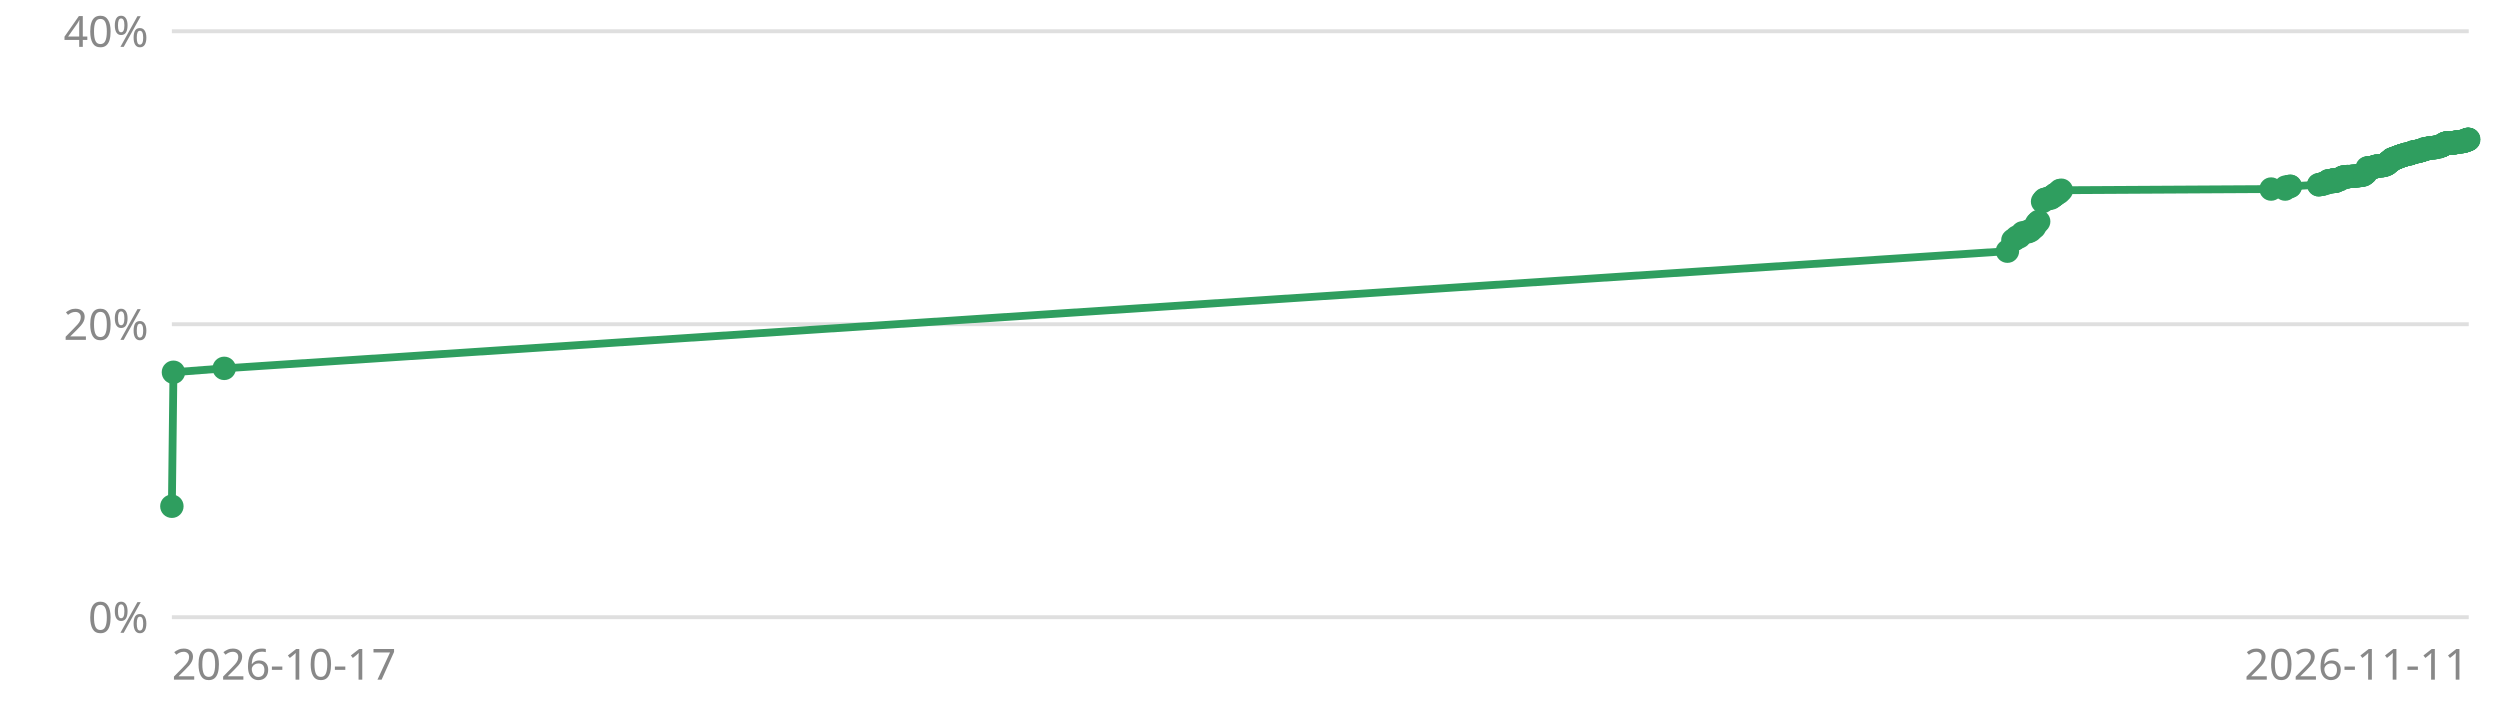
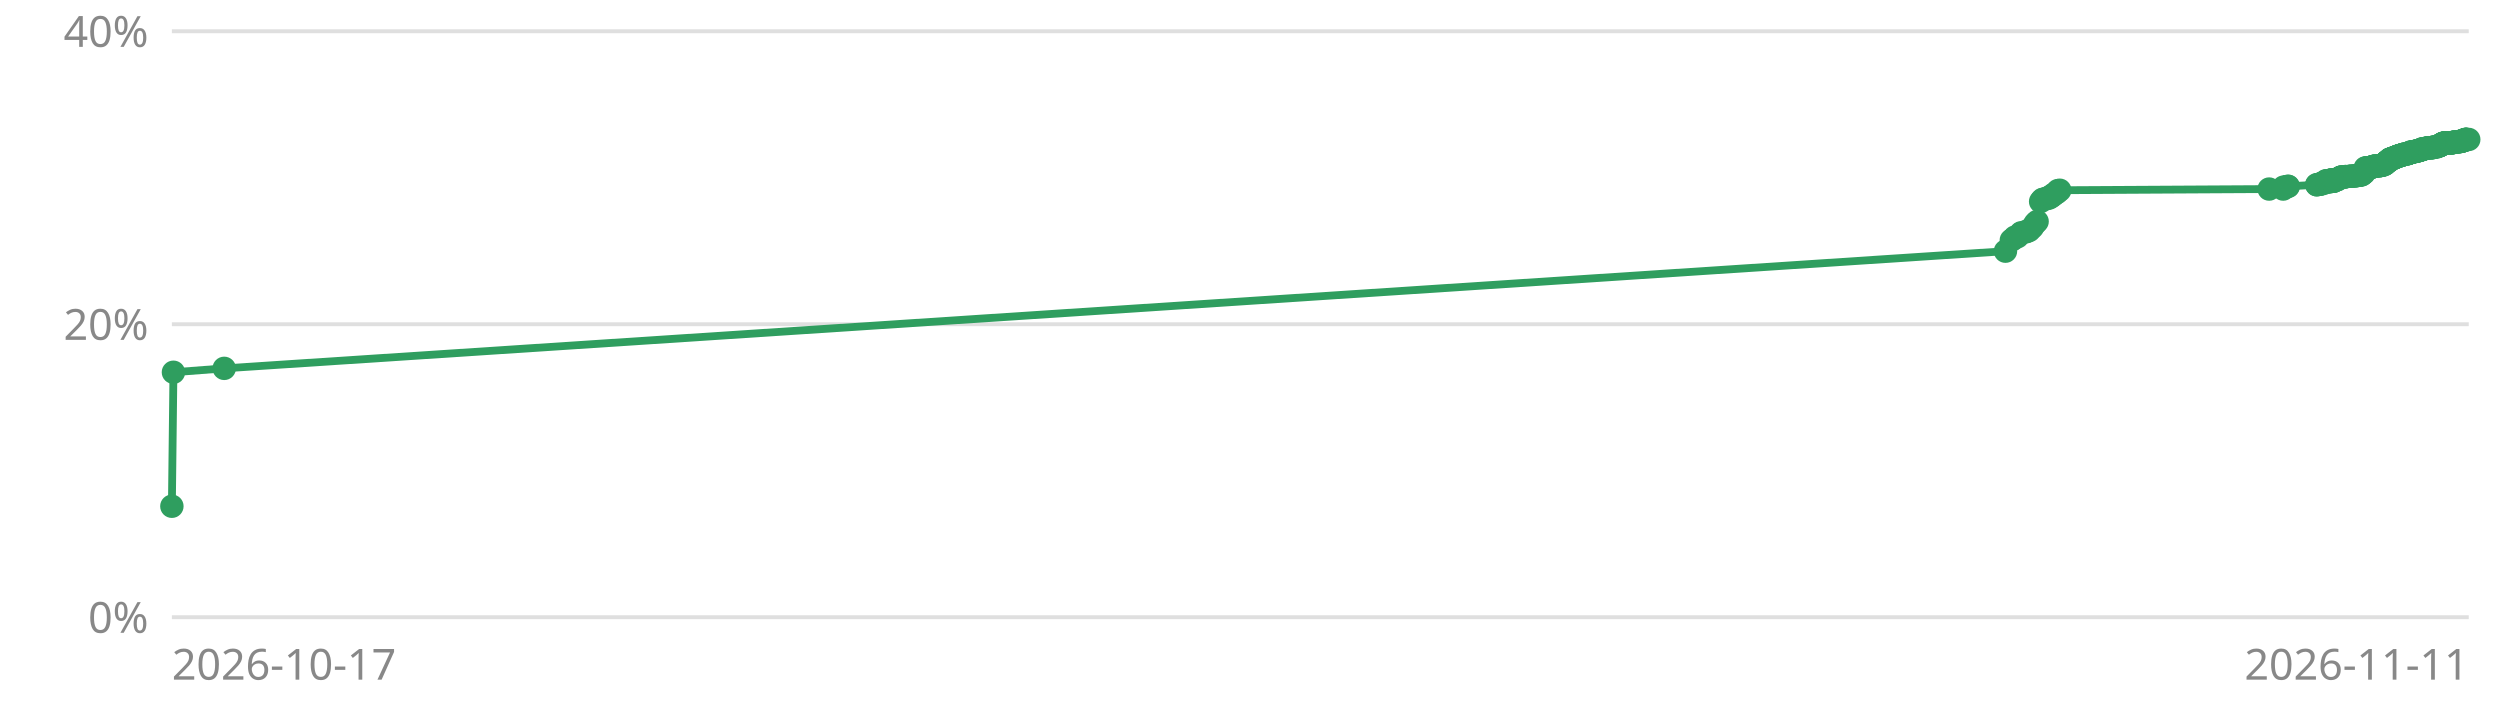
<svg xmlns="http://www.w3.org/2000/svg" viewBox="0 0 640 180" width="640" height="180" font-family="system-ui,sans-serif" font-size="11" fill="#888">
  <line x1="44" x2="632" y1="158.0" y2="158.0" stroke="#8884" />
  <text x="38" y="162.0" text-anchor="end">0%</text>
  <line x1="44" x2="632" y1="83.0" y2="83.0" stroke="#8884" />
  <text x="38" y="87.0" text-anchor="end">20%</text>
  <line x1="44" x2="632" y1="8.0" y2="8.0" stroke="#8884" />
  <text x="38" y="12.0" text-anchor="end">40%</text>
-   <polyline points="44.0,129.6 44.4,95.3 57.4,94.3 513.9,64.3 515.3,61.5 515.9,61.2 516.3,60.7 517.0,60.6 517.7,59.8 517.8,59.6 519.0,59.3 519.3,59.3 519.9,59.0 520.8,58.2 521.4,57.2 521.9,56.7 522.9,51.6 523.3,51.1 523.6,51.0 524.2,50.9 524.3,50.8 525.1,50.7 525.2,50.4 525.6,50.3 525.7,50.2 526.0,49.8 526.2,49.9 526.3,49.7 527.1,49.3 527.3,48.8 527.7,48.7 581.4,48.4 585.0,48.4 585.1,47.9 585.8,47.8 586.3,47.7 586.3,47.7 593.6,47.3 593.6,47.3 594.4,47.1 594.4,47.1 594.6,47.1 594.6,47.1 595.2,47.0 595.7,46.6 596.0,46.3 596.1,46.3 596.2,46.3 596.3,46.5 596.4,46.5 596.5,46.5 596.6,46.5 596.6,46.5 596.8,46.6 596.8,46.2 596.9,46.2 597.0,46.2 597.0,46.2 597.1,46.2 597.3,46.1 597.3,46.1 597.7,46.0 597.8,46.4 597.9,46.4 597.9,46.4 598.0,46.3 598.0,46.2 598.1,46.1 598.3,46.1 598.4,46.0 598.6,46.0 598.8,46.0 599.0,46.0 599.3,45.6 599.6,45.5 599.6,45.5 599.7,45.4 599.8,45.4 599.9,45.4 600.0,45.3 600.0,45.3 600.6,45.3 600.7,45.3 600.9,45.3 600.9,45.2 601.1,45.2 602.2,45.1 602.4,45.1 602.6,45.1 603.1,45.1 603.5,45.0 603.7,45.0 604.0,44.9 604.4,44.9 604.4,44.8 604.6,44.8 604.6,44.8 604.7,44.8 605.0,44.8 605.2,44.7 605.5,44.4 605.6,44.3 605.7,44.3 606.0,43.0 606.2,43.0 606.3,43.0 606.4,43.0 606.5,43.0 606.8,43.0 606.9,43.0 607.1,43.0 607.6,42.8 607.8,42.7 607.9,42.7 607.9,42.7 608.0,42.7 608.0,42.7 608.1,42.7 608.2,42.6 608.3,42.6 608.3,42.6 608.4,42.6 608.5,42.6 608.5,42.5 608.6,42.5 609.6,42.5 609.6,42.4 609.7,42.4 609.7,42.4 610.1,42.3 610.2,42.3 610.2,42.3 610.3,42.3 610.3,42.3 610.6,42.2 610.8,42.2 610.9,42.0 611.0,42.0 611.2,41.9 611.2,41.9 611.3,41.9 611.3,41.6 611.4,41.6 611.5,41.5 611.5,41.4 611.6,41.4 611.7,41.4 611.7,41.3 611.8,41.3 611.8,41.3 611.9,41.3 612.0,41.2 612.0,41.2 612.0,41.2 612.1,41.2 612.1,41.2 612.1,41.1 612.2,41.1 612.2,41.1 612.2,40.8 612.3,40.8 612.4,40.8 612.4,40.8 612.4,40.8 612.5,40.7 612.5,40.7 612.6,40.7 612.6,40.7 612.7,40.7 612.7,40.7 612.8,40.7 612.9,40.7 612.9,40.5 613.2,40.5 613.3,40.5 613.3,40.4 613.4,40.4 613.5,40.4 613.6,40.3 613.7,40.3 613.8,40.3 613.9,40.2 614.0,40.2 614.0,40.2 614.1,40.1 614.1,40.1 614.2,40.1 614.2,40.1 614.3,40.1 614.3,40.0 614.4,40.0 614.5,40.0 614.7,39.9 614.8,39.9 614.8,39.9 614.9,39.8 614.9,39.8 615.0,39.8 615.1,39.8 615.2,39.8 615.3,39.7 615.4,39.7 615.4,39.7 615.7,39.6 615.7,39.6 615.7,39.6 615.8,39.6 615.9,39.5 616.0,39.5 616.0,39.5 616.2,39.4 616.7,39.4 616.7,39.4 616.8,39.4 616.9,39.3 617.0,39.3 617.2,39.2 617.2,39.2 617.3,39.2 617.3,39.2 617.4,39.1 617.5,39.1 617.6,39.1 617.7,38.9 618.1,38.9 618.1,38.9 618.2,38.9 618.2,38.9 618.3,38.9 618.3,38.9 618.3,38.8 618.4,38.8 618.5,38.8 618.6,38.8 618.7,38.8 618.9,38.8 619.0,38.7 619.2,38.7 619.3,38.7 619.4,38.6 619.5,38.6 619.6,38.6 619.6,38.5 619.8,38.5 619.9,38.5 619.9,38.5 620.0,38.4 620.2,38.4 620.2,38.4 620.4,38.3 620.5,38.3 620.5,38.3 620.5,38.3 620.7,38.1 620.7,38.1 621.0,38.1 621.1,38.1 621.2,38.1 621.3,38.1 621.3,38.0 621.6,38.0 621.6,38.0 621.9,37.9 622.0,37.9 622.1,37.8 622.7,37.8 622.8,37.8 622.9,37.8 623.0,37.8 623.1,37.8 623.2,37.8 623.3,37.8 623.4,37.7 623.4,37.7 623.5,37.7 623.6,37.7 624.0,37.6 624.2,37.6 624.4,37.6 624.6,37.4 624.8,37.4 624.9,37.3 624.9,37.3 625.0,37.3 625.0,37.3 625.1,37.3 625.2,37.2 625.2,37.2 625.2,37.2 625.3,37.2 625.3,37.1 625.5,37.1 625.7,36.9 625.7,36.8 625.8,36.8 625.8,36.8 626.0,36.7 626.1,36.7 626.1,36.7 626.3,36.6 626.3,36.6 626.4,36.6 626.5,36.6 626.6,36.6 626.7,36.6 626.7,36.6 626.8,36.6 627.1,36.6 627.3,36.6 627.6,36.6 628.0,36.6 628.1,36.6 628.2,36.6 628.2,36.5 628.4,36.5 628.5,36.5 628.6,36.5 628.6,36.4 628.7,36.4 628.8,36.4 629.0,36.4 629.1,36.4 629.3,36.3 629.7,36.3 629.7,36.3 629.9,36.3 630.0,36.3 630.1,36.3 630.2,36.2 630.2,36.2 630.6,36.2 630.8,36.1 630.9,36.1 630.9,36.1 630.9,36.1 631.0,36.0 631.2,36.0 631.2,36.0 631.2,35.9 631.2,35.9 631.4,35.9 631.5,35.9 631.5,35.9 631.5,35.8 631.7,35.7 631.7,35.7 631.8,35.7 631.9,35.7 631.9,35.7 631.9,35.7 632.0,35.7" fill="none" stroke="#2f9e5f" stroke-width="2" stroke-linejoin="round" />
+   <polyline points="44.0,129.6 44.4,95.3 57.4,94.3 513.4,64.3 514.9,61.5 515.4,61.2 515.8,60.7 516.5,60.6 517.3,59.8 517.4,59.6 518.6,59.3 518.8,59.3 519.5,59.0 520.3,58.2 521.0,57.2 521.5,56.7 522.4,51.6 522.8,51.1 523.1,51.0 523.8,50.9 523.8,50.8 524.6,50.7 524.7,50.4 525.2,50.3 525.2,50.2 525.6,49.8 525.7,49.9 525.9,49.7 526.6,49.3 526.8,48.8 527.3,48.7 580.9,48.4 584.5,48.4 584.6,47.9 585.3,47.8 585.7,47.7 585.8,47.7 593.1,47.3 593.1,47.3 593.9,47.1 593.9,47.1 594.1,47.1 594.1,47.1 594.7,47.0 595.1,46.6 595.4,46.3 595.6,46.3 595.7,46.3 595.8,46.5 595.9,46.5 596.0,46.5 596.1,46.5 596.1,46.5 596.3,46.6 596.3,46.2 596.4,46.2 596.5,46.2 596.5,46.2 596.6,46.2 596.7,46.1 596.8,46.1 597.2,46.0 597.3,46.4 597.4,46.4 597.4,46.4 597.5,46.3 597.5,46.2 597.6,46.1 597.8,46.1 597.9,46.0 598.1,46.0 598.3,46.0 598.4,46.0 598.8,45.6 599.1,45.5 599.1,45.5 599.2,45.4 599.3,45.4 599.4,45.4 599.4,45.3 599.5,45.3 600.1,45.3 600.2,45.3 600.4,45.3 600.4,45.2 600.5,45.2 601.6,45.1 601.9,45.1 602.0,45.1 602.6,45.1 603.0,45.0 603.2,45.0 603.4,44.9 603.8,44.9 603.9,44.8 604.0,44.8 604.1,44.8 604.2,44.8 604.5,44.8 604.7,44.7 604.9,44.4 605.1,44.3 605.2,44.3 605.5,43.0 605.7,43.0 605.8,43.0 605.9,43.0 606.0,43.0 606.3,43.0 606.3,43.0 606.5,43.0 607.1,42.8 607.3,42.7 607.3,42.7 607.4,42.7 607.4,42.7 607.5,42.7 607.5,42.7 607.7,42.6 607.7,42.6 607.8,42.6 607.9,42.6 608.0,42.6 608.0,42.5 608.0,42.5 609.0,42.5 609.1,42.4 609.2,42.4 609.2,42.4 609.5,42.3 609.6,42.3 609.7,42.3 609.8,42.3 609.8,42.3 610.0,42.2 610.3,42.2 610.4,42.0 610.5,42.0 610.6,41.9 610.7,41.9 610.7,41.9 610.8,41.6 610.8,41.6 610.9,41.5 611.0,41.4 611.1,41.4 611.1,41.4 611.2,41.3 611.2,41.3 611.3,41.3 611.4,41.3 611.4,41.2 611.5,41.2 611.5,41.2 611.5,41.2 611.6,41.2 611.6,41.1 611.6,41.1 611.7,41.1 611.7,40.8 611.8,40.8 611.8,40.8 611.8,40.8 611.9,40.8 612.0,40.7 612.0,40.7 612.0,40.7 612.1,40.7 612.2,40.7 612.2,40.7 612.3,40.7 612.3,40.7 612.4,40.5 612.7,40.5 612.7,40.5 612.8,40.4 612.8,40.4 613.0,40.4 613.1,40.3 613.2,40.3 613.2,40.3 613.3,40.2 613.4,40.2 613.5,40.2 613.6,40.1 613.6,40.1 613.6,40.1 613.7,40.1 613.7,40.1 613.8,40.0 613.8,40.0 614.0,40.0 614.1,39.9 614.3,39.9 614.3,39.9 614.3,39.8 614.4,39.8 614.5,39.8 614.5,39.8 614.6,39.8 614.7,39.7 614.9,39.7 614.9,39.7 615.1,39.6 615.2,39.6 615.2,39.6 615.3,39.6 615.3,39.5 615.4,39.5 615.4,39.5 615.7,39.4 616.1,39.4 616.2,39.4 616.2,39.4 616.4,39.3 616.4,39.3 616.6,39.2 616.6,39.2 616.7,39.2 616.8,39.2 616.9,39.1 617.0,39.1 617.0,39.1 617.1,38.9 617.5,38.9 617.6,38.9 617.6,38.9 617.7,38.9 617.7,38.9 617.7,38.9 617.8,38.8 617.8,38.8 618.0,38.8 618.1,38.8 618.1,38.8 618.3,38.8 618.5,38.7 618.6,38.7 618.8,38.7 618.9,38.6 619.0,38.6 619.0,38.6 619.1,38.5 619.3,38.5 619.3,38.5 619.4,38.5 619.5,38.4 619.7,38.4 619.7,38.4 619.8,38.3 619.9,38.3 620.0,38.3 620.0,38.3 620.1,38.1 620.2,38.1 620.4,38.1 620.5,38.1 620.6,38.1 620.7,38.1 620.8,38.0 621.0,38.0 621.1,38.0 621.3,37.9 621.5,37.9 621.6,37.8 622.2,37.8 622.3,37.8 622.4,37.8 622.4,37.8 622.6,37.8 622.7,37.8 622.8,37.8 622.8,37.7 622.9,37.7 623.0,37.7 623.0,37.7 623.5,37.6 623.7,37.6 623.9,37.6 624.1,37.4 624.3,37.4 624.3,37.3 624.4,37.3 624.4,37.3 624.5,37.3 624.6,37.3 624.6,37.2 624.7,37.2 624.7,37.2 624.7,37.2 624.8,37.1 625.0,37.1 625.1,36.9 625.2,36.8 625.2,36.8 625.3,36.8 625.4,36.7 625.5,36.7 625.6,36.7 625.7,36.6 625.7,36.6 625.9,36.6 625.9,36.6 626.1,36.6 626.1,36.6 626.2,36.6 626.3,36.6 626.5,36.6 626.8,36.6 627.0,36.6 627.4,36.6 627.5,36.6 627.6,36.6 627.7,36.5 627.8,36.5 628.0,36.5 628.0,36.5 628.1,36.4 628.2,36.4 628.3,36.4 628.4,36.4 628.6,36.4 628.8,36.3 629.1,36.3 629.1,36.3 629.3,36.3 629.4,36.3 629.6,36.3 629.7,36.2 629.7,36.2 630.0,36.2 630.3,36.1 630.3,36.1 630.3,36.1 630.4,36.1 630.4,36.0 630.6,36.0 630.6,36.0 630.7,35.9 630.7,35.9 630.8,35.9 630.9,35.9 631.0,35.9 631.0,35.8 631.1,35.7 631.2,35.7 631.2,35.7 631.3,35.7 631.4,35.7 631.4,35.7 631.4,35.7 632.0,35.7" fill="none" stroke="#2f9e5f" stroke-width="2" stroke-linejoin="round" />
  <g fill="#2f9e5f">
    <circle cx="44.0" cy="129.6" r="3" />
    <circle cx="44.4" cy="95.3" r="3" />
    <circle cx="57.4" cy="94.3" r="3" />
-     <circle cx="513.9" cy="64.3" r="3" />
-     <circle cx="515.3" cy="61.5" r="3" />
-     <circle cx="515.9" cy="61.2" r="3" />
-     <circle cx="516.3" cy="60.7" r="3" />
-     <circle cx="517.0" cy="60.6" r="3" />
-     <circle cx="517.7" cy="59.8" r="3" />
-     <circle cx="517.8" cy="59.6" r="3" />
-     <circle cx="519.0" cy="59.3" r="3" />
-     <circle cx="519.3" cy="59.3" r="3" />
-     <circle cx="519.9" cy="59.0" r="3" />
-     <circle cx="520.8" cy="58.2" r="3" />
-     <circle cx="521.4" cy="57.2" r="3" />
-     <circle cx="521.9" cy="56.7" r="3" />
-     <circle cx="522.9" cy="51.6" r="3" />
-     <circle cx="523.3" cy="51.1" r="3" />
-     <circle cx="523.6" cy="51.0" r="3" />
-     <circle cx="524.2" cy="50.9" r="3" />
-     <circle cx="524.3" cy="50.8" r="3" />
-     <circle cx="525.1" cy="50.7" r="3" />
-     <circle cx="525.2" cy="50.4" r="3" />
-     <circle cx="525.6" cy="50.3" r="3" />
-     <circle cx="525.7" cy="50.2" r="3" />
-     <circle cx="526.0" cy="49.8" r="3" />
-     <circle cx="526.2" cy="49.9" r="3" />
-     <circle cx="526.3" cy="49.7" r="3" />
-     <circle cx="527.1" cy="49.3" r="3" />
-     <circle cx="527.3" cy="48.8" r="3" />
-     <circle cx="527.7" cy="48.7" r="3" />
-     <circle cx="581.4" cy="48.4" r="3" />
-     <circle cx="585.0" cy="48.4" r="3" />
-     <circle cx="585.1" cy="47.9" r="3" />
-     <circle cx="585.8" cy="47.8" r="3" />
-     <circle cx="586.3" cy="47.7" r="3" />
-     <circle cx="586.3" cy="47.7" r="3" />
-     <circle cx="593.6" cy="47.3" r="3" />
-     <circle cx="593.6" cy="47.3" r="3" />
-     <circle cx="594.4" cy="47.1" r="3" />
-     <circle cx="594.4" cy="47.1" r="3" />
-     <circle cx="594.6" cy="47.1" r="3" />
-     <circle cx="594.6" cy="47.1" r="3" />
-     <circle cx="595.2" cy="47.0" r="3" />
-     <circle cx="595.7" cy="46.6" r="3" />
-     <circle cx="596.0" cy="46.3" r="3" />
-     <circle cx="596.1" cy="46.3" r="3" />
-     <circle cx="596.2" cy="46.3" r="3" />
-     <circle cx="596.3" cy="46.5" r="3" />
-     <circle cx="596.4" cy="46.5" r="3" />
-     <circle cx="596.5" cy="46.5" r="3" />
-     <circle cx="596.6" cy="46.5" r="3" />
-     <circle cx="596.6" cy="46.5" r="3" />
-     <circle cx="596.8" cy="46.6" r="3" />
-     <circle cx="596.8" cy="46.2" r="3" />
-     <circle cx="596.9" cy="46.2" r="3" />
-     <circle cx="597.0" cy="46.2" r="3" />
-     <circle cx="597.0" cy="46.2" r="3" />
-     <circle cx="597.1" cy="46.2" r="3" />
-     <circle cx="597.3" cy="46.1" r="3" />
-     <circle cx="597.3" cy="46.1" r="3" />
-     <circle cx="597.7" cy="46.0" r="3" />
-     <circle cx="597.8" cy="46.4" r="3" />
-     <circle cx="597.9" cy="46.4" r="3" />
-     <circle cx="597.9" cy="46.4" r="3" />
-     <circle cx="598.0" cy="46.3" r="3" />
-     <circle cx="598.0" cy="46.2" r="3" />
-     <circle cx="598.1" cy="46.1" r="3" />
-     <circle cx="598.3" cy="46.1" r="3" />
+     <circle cx="513.4" cy="64.3" r="3" />
+     <circle cx="514.9" cy="61.5" r="3" />
+     <circle cx="515.4" cy="61.2" r="3" />
+     <circle cx="515.8" cy="60.7" r="3" />
+     <circle cx="516.5" cy="60.6" r="3" />
+     <circle cx="517.3" cy="59.8" r="3" />
+     <circle cx="517.4" cy="59.6" r="3" />
+     <circle cx="518.6" cy="59.3" r="3" />
+     <circle cx="518.8" cy="59.3" r="3" />
+     <circle cx="519.5" cy="59.0" r="3" />
+     <circle cx="520.3" cy="58.2" r="3" />
+     <circle cx="521.0" cy="57.2" r="3" />
+     <circle cx="521.5" cy="56.7" r="3" />
+     <circle cx="522.4" cy="51.6" r="3" />
+     <circle cx="522.8" cy="51.1" r="3" />
+     <circle cx="523.1" cy="51.0" r="3" />
+     <circle cx="523.8" cy="50.9" r="3" />
+     <circle cx="523.8" cy="50.8" r="3" />
+     <circle cx="524.6" cy="50.7" r="3" />
+     <circle cx="524.7" cy="50.4" r="3" />
+     <circle cx="525.2" cy="50.3" r="3" />
+     <circle cx="525.2" cy="50.2" r="3" />
+     <circle cx="525.6" cy="49.8" r="3" />
+     <circle cx="525.7" cy="49.9" r="3" />
+     <circle cx="525.9" cy="49.7" r="3" />
+     <circle cx="526.6" cy="49.3" r="3" />
+     <circle cx="526.8" cy="48.8" r="3" />
+     <circle cx="527.3" cy="48.7" r="3" />
+     <circle cx="580.9" cy="48.4" r="3" />
+     <circle cx="584.5" cy="48.4" r="3" />
+     <circle cx="584.6" cy="47.9" r="3" />
+     <circle cx="585.3" cy="47.8" r="3" />
+     <circle cx="585.7" cy="47.7" r="3" />
+     <circle cx="585.8" cy="47.7" r="3" />
+     <circle cx="593.1" cy="47.3" r="3" />
+     <circle cx="593.1" cy="47.3" r="3" />
+     <circle cx="593.9" cy="47.1" r="3" />
+     <circle cx="593.9" cy="47.1" r="3" />
+     <circle cx="594.1" cy="47.1" r="3" />
+     <circle cx="594.1" cy="47.1" r="3" />
+     <circle cx="594.7" cy="47.0" r="3" />
+     <circle cx="595.1" cy="46.6" r="3" />
+     <circle cx="595.4" cy="46.3" r="3" />
+     <circle cx="595.6" cy="46.3" r="3" />
+     <circle cx="595.7" cy="46.3" r="3" />
+     <circle cx="595.8" cy="46.5" r="3" />
+     <circle cx="595.9" cy="46.5" r="3" />
+     <circle cx="596.0" cy="46.5" r="3" />
+     <circle cx="596.1" cy="46.5" r="3" />
+     <circle cx="596.1" cy="46.5" r="3" />
+     <circle cx="596.3" cy="46.6" r="3" />
+     <circle cx="596.3" cy="46.2" r="3" />
+     <circle cx="596.4" cy="46.2" r="3" />
+     <circle cx="596.5" cy="46.2" r="3" />
+     <circle cx="596.5" cy="46.2" r="3" />
+     <circle cx="596.6" cy="46.2" r="3" />
+     <circle cx="596.7" cy="46.1" r="3" />
+     <circle cx="596.8" cy="46.1" r="3" />
+     <circle cx="597.2" cy="46.0" r="3" />
+     <circle cx="597.3" cy="46.4" r="3" />
+     <circle cx="597.4" cy="46.4" r="3" />
+     <circle cx="597.4" cy="46.4" r="3" />
+     <circle cx="597.5" cy="46.3" r="3" />
+     <circle cx="597.5" cy="46.2" r="3" />
+     <circle cx="597.6" cy="46.1" r="3" />
+     <circle cx="597.8" cy="46.1" r="3" />
+     <circle cx="597.9" cy="46.0" r="3" />
+     <circle cx="598.1" cy="46.0" r="3" />
+     <circle cx="598.3" cy="46.0" r="3" />
    <circle cx="598.4" cy="46.0" r="3" />
-     <circle cx="598.6" cy="46.0" r="3" />
-     <circle cx="598.8" cy="46.0" r="3" />
-     <circle cx="599.0" cy="46.0" r="3" />
-     <circle cx="599.3" cy="45.6" r="3" />
-     <circle cx="599.6" cy="45.5" r="3" />
-     <circle cx="599.6" cy="45.5" r="3" />
-     <circle cx="599.7" cy="45.4" r="3" />
-     <circle cx="599.8" cy="45.4" r="3" />
-     <circle cx="599.9" cy="45.4" r="3" />
-     <circle cx="600.0" cy="45.3" r="3" />
-     <circle cx="600.0" cy="45.3" r="3" />
-     <circle cx="600.6" cy="45.3" r="3" />
-     <circle cx="600.7" cy="45.3" r="3" />
-     <circle cx="600.9" cy="45.3" r="3" />
-     <circle cx="600.9" cy="45.2" r="3" />
-     <circle cx="601.1" cy="45.2" r="3" />
-     <circle cx="602.2" cy="45.1" r="3" />
-     <circle cx="602.4" cy="45.1" r="3" />
+     <circle cx="598.8" cy="45.6" r="3" />
+     <circle cx="599.1" cy="45.5" r="3" />
+     <circle cx="599.1" cy="45.5" r="3" />
+     <circle cx="599.2" cy="45.4" r="3" />
+     <circle cx="599.3" cy="45.4" r="3" />
+     <circle cx="599.4" cy="45.4" r="3" />
+     <circle cx="599.4" cy="45.3" r="3" />
+     <circle cx="599.5" cy="45.3" r="3" />
+     <circle cx="600.1" cy="45.3" r="3" />
+     <circle cx="600.2" cy="45.3" r="3" />
+     <circle cx="600.4" cy="45.3" r="3" />
+     <circle cx="600.4" cy="45.2" r="3" />
+     <circle cx="600.5" cy="45.2" r="3" />
+     <circle cx="601.6" cy="45.1" r="3" />
+     <circle cx="601.9" cy="45.1" r="3" />
+     <circle cx="602.0" cy="45.1" r="3" />
    <circle cx="602.6" cy="45.1" r="3" />
-     <circle cx="603.1" cy="45.1" r="3" />
-     <circle cx="603.5" cy="45.0" r="3" />
-     <circle cx="603.7" cy="45.0" r="3" />
-     <circle cx="604.0" cy="44.9" r="3" />
-     <circle cx="604.4" cy="44.9" r="3" />
-     <circle cx="604.4" cy="44.8" r="3" />
-     <circle cx="604.6" cy="44.8" r="3" />
-     <circle cx="604.6" cy="44.8" r="3" />
-     <circle cx="604.7" cy="44.8" r="3" />
-     <circle cx="605.0" cy="44.8" r="3" />
-     <circle cx="605.2" cy="44.7" r="3" />
-     <circle cx="605.5" cy="44.4" r="3" />
-     <circle cx="605.6" cy="44.3" r="3" />
-     <circle cx="605.7" cy="44.3" r="3" />
+     <circle cx="603.0" cy="45.0" r="3" />
+     <circle cx="603.2" cy="45.0" r="3" />
+     <circle cx="603.4" cy="44.9" r="3" />
+     <circle cx="603.8" cy="44.9" r="3" />
+     <circle cx="603.9" cy="44.8" r="3" />
+     <circle cx="604.0" cy="44.8" r="3" />
+     <circle cx="604.1" cy="44.8" r="3" />
+     <circle cx="604.2" cy="44.8" r="3" />
+     <circle cx="604.5" cy="44.8" r="3" />
+     <circle cx="604.7" cy="44.7" r="3" />
+     <circle cx="604.9" cy="44.4" r="3" />
+     <circle cx="605.1" cy="44.3" r="3" />
+     <circle cx="605.2" cy="44.3" r="3" />
+     <circle cx="605.5" cy="43.0" r="3" />
+     <circle cx="605.7" cy="43.0" r="3" />
+     <circle cx="605.8" cy="43.0" r="3" />
+     <circle cx="605.9" cy="43.0" r="3" />
    <circle cx="606.0" cy="43.0" r="3" />
-     <circle cx="606.2" cy="43.0" r="3" />
    <circle cx="606.3" cy="43.0" r="3" />
-     <circle cx="606.4" cy="43.0" r="3" />
+     <circle cx="606.3" cy="43.0" r="3" />
    <circle cx="606.5" cy="43.0" r="3" />
-     <circle cx="606.8" cy="43.0" r="3" />
-     <circle cx="606.9" cy="43.0" r="3" />
-     <circle cx="607.1" cy="43.0" r="3" />
-     <circle cx="607.6" cy="42.8" r="3" />
-     <circle cx="607.8" cy="42.7" r="3" />
-     <circle cx="607.9" cy="42.7" r="3" />
-     <circle cx="607.9" cy="42.7" r="3" />
-     <circle cx="608.0" cy="42.7" r="3" />
-     <circle cx="608.0" cy="42.7" r="3" />
-     <circle cx="608.1" cy="42.7" r="3" />
-     <circle cx="608.2" cy="42.6" r="3" />
-     <circle cx="608.3" cy="42.6" r="3" />
-     <circle cx="608.3" cy="42.6" r="3" />
-     <circle cx="608.4" cy="42.6" r="3" />
-     <circle cx="608.5" cy="42.6" r="3" />
-     <circle cx="608.5" cy="42.5" r="3" />
-     <circle cx="608.6" cy="42.5" r="3" />
-     <circle cx="609.6" cy="42.5" r="3" />
-     <circle cx="609.6" cy="42.4" r="3" />
-     <circle cx="609.7" cy="42.4" r="3" />
-     <circle cx="609.7" cy="42.4" r="3" />
-     <circle cx="610.1" cy="42.3" r="3" />
-     <circle cx="610.2" cy="42.3" r="3" />
-     <circle cx="610.2" cy="42.3" r="3" />
-     <circle cx="610.3" cy="42.3" r="3" />
-     <circle cx="610.3" cy="42.3" r="3" />
-     <circle cx="610.6" cy="42.2" r="3" />
-     <circle cx="610.8" cy="42.2" r="3" />
-     <circle cx="610.9" cy="42.0" r="3" />
-     <circle cx="611.0" cy="42.0" r="3" />
-     <circle cx="611.2" cy="41.9" r="3" />
-     <circle cx="611.2" cy="41.9" r="3" />
-     <circle cx="611.3" cy="41.9" r="3" />
-     <circle cx="611.3" cy="41.6" r="3" />
-     <circle cx="611.4" cy="41.6" r="3" />
-     <circle cx="611.5" cy="41.5" r="3" />
-     <circle cx="611.5" cy="41.4" r="3" />
-     <circle cx="611.6" cy="41.4" r="3" />
-     <circle cx="611.7" cy="41.4" r="3" />
-     <circle cx="611.7" cy="41.3" r="3" />
-     <circle cx="611.8" cy="41.3" r="3" />
-     <circle cx="611.8" cy="41.3" r="3" />
-     <circle cx="611.9" cy="41.3" r="3" />
-     <circle cx="612.0" cy="41.2" r="3" />
-     <circle cx="612.0" cy="41.2" r="3" />
-     <circle cx="612.0" cy="41.2" r="3" />
-     <circle cx="612.1" cy="41.2" r="3" />
-     <circle cx="612.1" cy="41.2" r="3" />
-     <circle cx="612.1" cy="41.1" r="3" />
-     <circle cx="612.2" cy="41.1" r="3" />
-     <circle cx="612.2" cy="41.1" r="3" />
-     <circle cx="612.2" cy="40.8" r="3" />
-     <circle cx="612.3" cy="40.8" r="3" />
-     <circle cx="612.4" cy="40.8" r="3" />
-     <circle cx="612.4" cy="40.8" r="3" />
-     <circle cx="612.4" cy="40.8" r="3" />
-     <circle cx="612.5" cy="40.7" r="3" />
-     <circle cx="612.5" cy="40.7" r="3" />
-     <circle cx="612.6" cy="40.7" r="3" />
-     <circle cx="612.6" cy="40.7" r="3" />
-     <circle cx="612.7" cy="40.7" r="3" />
-     <circle cx="612.7" cy="40.7" r="3" />
-     <circle cx="612.8" cy="40.7" r="3" />
-     <circle cx="612.9" cy="40.7" r="3" />
-     <circle cx="612.9" cy="40.5" r="3" />
-     <circle cx="613.2" cy="40.5" r="3" />
-     <circle cx="613.3" cy="40.5" r="3" />
-     <circle cx="613.3" cy="40.4" r="3" />
-     <circle cx="613.4" cy="40.4" r="3" />
-     <circle cx="613.5" cy="40.4" r="3" />
-     <circle cx="613.6" cy="40.3" r="3" />
-     <circle cx="613.7" cy="40.3" r="3" />
-     <circle cx="613.8" cy="40.3" r="3" />
-     <circle cx="613.9" cy="40.2" r="3" />
-     <circle cx="614.0" cy="40.2" r="3" />
-     <circle cx="614.0" cy="40.2" r="3" />
-     <circle cx="614.1" cy="40.1" r="3" />
-     <circle cx="614.1" cy="40.1" r="3" />
-     <circle cx="614.2" cy="40.1" r="3" />
-     <circle cx="614.2" cy="40.1" r="3" />
-     <circle cx="614.3" cy="40.1" r="3" />
-     <circle cx="614.3" cy="40.0" r="3" />
-     <circle cx="614.4" cy="40.0" r="3" />
-     <circle cx="614.5" cy="40.0" r="3" />
-     <circle cx="614.7" cy="39.9" r="3" />
-     <circle cx="614.8" cy="39.9" r="3" />
-     <circle cx="614.8" cy="39.9" r="3" />
-     <circle cx="614.9" cy="39.8" r="3" />
-     <circle cx="614.9" cy="39.8" r="3" />
-     <circle cx="615.0" cy="39.8" r="3" />
-     <circle cx="615.1" cy="39.8" r="3" />
-     <circle cx="615.2" cy="39.8" r="3" />
-     <circle cx="615.3" cy="39.7" r="3" />
-     <circle cx="615.4" cy="39.7" r="3" />
-     <circle cx="615.4" cy="39.7" r="3" />
-     <circle cx="615.7" cy="39.6" r="3" />
-     <circle cx="615.7" cy="39.6" r="3" />
-     <circle cx="615.7" cy="39.6" r="3" />
-     <circle cx="615.8" cy="39.6" r="3" />
-     <circle cx="615.9" cy="39.5" r="3" />
-     <circle cx="616.0" cy="39.5" r="3" />
-     <circle cx="616.0" cy="39.5" r="3" />
+     <circle cx="607.1" cy="42.8" r="3" />
+     <circle cx="607.3" cy="42.7" r="3" />
+     <circle cx="607.3" cy="42.7" r="3" />
+     <circle cx="607.4" cy="42.7" r="3" />
+     <circle cx="607.4" cy="42.7" r="3" />
+     <circle cx="607.5" cy="42.7" r="3" />
+     <circle cx="607.5" cy="42.7" r="3" />
+     <circle cx="607.7" cy="42.6" r="3" />
+     <circle cx="607.7" cy="42.6" r="3" />
+     <circle cx="607.8" cy="42.6" r="3" />
+     <circle cx="607.9" cy="42.6" r="3" />
+     <circle cx="608.0" cy="42.6" r="3" />
+     <circle cx="608.0" cy="42.5" r="3" />
+     <circle cx="608.0" cy="42.5" r="3" />
+     <circle cx="609.0" cy="42.5" r="3" />
+     <circle cx="609.1" cy="42.4" r="3" />
+     <circle cx="609.2" cy="42.4" r="3" />
+     <circle cx="609.2" cy="42.4" r="3" />
+     <circle cx="609.5" cy="42.3" r="3" />
+     <circle cx="609.6" cy="42.3" r="3" />
+     <circle cx="609.7" cy="42.3" r="3" />
+     <circle cx="609.8" cy="42.3" r="3" />
+     <circle cx="609.8" cy="42.3" r="3" />
+     <circle cx="610.0" cy="42.2" r="3" />
+     <circle cx="610.3" cy="42.2" r="3" />
+     <circle cx="610.4" cy="42.0" r="3" />
+     <circle cx="610.5" cy="42.0" r="3" />
+     <circle cx="610.6" cy="41.9" r="3" />
+     <circle cx="610.7" cy="41.9" r="3" />
+     <circle cx="610.7" cy="41.9" r="3" />
+     <circle cx="610.8" cy="41.6" r="3" />
+     <circle cx="610.8" cy="41.6" r="3" />
+     <circle cx="610.9" cy="41.5" r="3" />
+     <circle cx="611.0" cy="41.4" r="3" />
+     <circle cx="611.1" cy="41.4" r="3" />
+     <circle cx="611.1" cy="41.4" r="3" />
+     <circle cx="611.2" cy="41.3" r="3" />
+     <circle cx="611.2" cy="41.3" r="3" />
+     <circle cx="611.3" cy="41.3" r="3" />
+     <circle cx="611.4" cy="41.3" r="3" />
+     <circle cx="611.4" cy="41.2" r="3" />
+     <circle cx="611.5" cy="41.2" r="3" />
+     <circle cx="611.5" cy="41.2" r="3" />
+     <circle cx="611.5" cy="41.2" r="3" />
+     <circle cx="611.6" cy="41.2" r="3" />
+     <circle cx="611.6" cy="41.1" r="3" />
+     <circle cx="611.6" cy="41.1" r="3" />
+     <circle cx="611.7" cy="41.1" r="3" />
+     <circle cx="611.7" cy="40.8" r="3" />
+     <circle cx="611.8" cy="40.8" r="3" />
+     <circle cx="611.8" cy="40.8" r="3" />
+     <circle cx="611.8" cy="40.8" r="3" />
+     <circle cx="611.9" cy="40.8" r="3" />
+     <circle cx="612.0" cy="40.7" r="3" />
+     <circle cx="612.0" cy="40.7" r="3" />
+     <circle cx="612.0" cy="40.7" r="3" />
+     <circle cx="612.1" cy="40.7" r="3" />
+     <circle cx="612.2" cy="40.7" r="3" />
+     <circle cx="612.2" cy="40.7" r="3" />
+     <circle cx="612.3" cy="40.7" r="3" />
+     <circle cx="612.3" cy="40.7" r="3" />
+     <circle cx="612.4" cy="40.5" r="3" />
+     <circle cx="612.7" cy="40.5" r="3" />
+     <circle cx="612.7" cy="40.5" r="3" />
+     <circle cx="612.8" cy="40.4" r="3" />
+     <circle cx="612.8" cy="40.4" r="3" />
+     <circle cx="613.0" cy="40.4" r="3" />
+     <circle cx="613.1" cy="40.3" r="3" />
+     <circle cx="613.2" cy="40.3" r="3" />
+     <circle cx="613.2" cy="40.3" r="3" />
+     <circle cx="613.3" cy="40.2" r="3" />
+     <circle cx="613.4" cy="40.2" r="3" />
+     <circle cx="613.5" cy="40.2" r="3" />
+     <circle cx="613.6" cy="40.1" r="3" />
+     <circle cx="613.6" cy="40.1" r="3" />
+     <circle cx="613.6" cy="40.1" r="3" />
+     <circle cx="613.7" cy="40.1" r="3" />
+     <circle cx="613.7" cy="40.1" r="3" />
+     <circle cx="613.8" cy="40.0" r="3" />
+     <circle cx="613.8" cy="40.0" r="3" />
+     <circle cx="614.0" cy="40.0" r="3" />
+     <circle cx="614.1" cy="39.9" r="3" />
+     <circle cx="614.3" cy="39.9" r="3" />
+     <circle cx="614.3" cy="39.9" r="3" />
+     <circle cx="614.3" cy="39.8" r="3" />
+     <circle cx="614.4" cy="39.8" r="3" />
+     <circle cx="614.5" cy="39.8" r="3" />
+     <circle cx="614.5" cy="39.8" r="3" />
+     <circle cx="614.6" cy="39.8" r="3" />
+     <circle cx="614.7" cy="39.7" r="3" />
+     <circle cx="614.9" cy="39.7" r="3" />
+     <circle cx="614.9" cy="39.7" r="3" />
+     <circle cx="615.1" cy="39.6" r="3" />
+     <circle cx="615.2" cy="39.6" r="3" />
+     <circle cx="615.2" cy="39.6" r="3" />
+     <circle cx="615.3" cy="39.6" r="3" />
+     <circle cx="615.3" cy="39.5" r="3" />
+     <circle cx="615.4" cy="39.5" r="3" />
+     <circle cx="615.4" cy="39.5" r="3" />
+     <circle cx="615.7" cy="39.4" r="3" />
+     <circle cx="616.1" cy="39.4" r="3" />
    <circle cx="616.2" cy="39.4" r="3" />
-     <circle cx="616.7" cy="39.4" r="3" />
-     <circle cx="616.7" cy="39.4" r="3" />
-     <circle cx="616.8" cy="39.4" r="3" />
-     <circle cx="616.9" cy="39.3" r="3" />
-     <circle cx="617.0" cy="39.3" r="3" />
-     <circle cx="617.2" cy="39.2" r="3" />
-     <circle cx="617.2" cy="39.2" r="3" />
-     <circle cx="617.3" cy="39.2" r="3" />
-     <circle cx="617.3" cy="39.2" r="3" />
-     <circle cx="617.4" cy="39.1" r="3" />
-     <circle cx="617.5" cy="39.1" r="3" />
-     <circle cx="617.6" cy="39.1" r="3" />
+     <circle cx="616.2" cy="39.4" r="3" />
+     <circle cx="616.4" cy="39.3" r="3" />
+     <circle cx="616.4" cy="39.3" r="3" />
+     <circle cx="616.6" cy="39.2" r="3" />
+     <circle cx="616.6" cy="39.2" r="3" />
+     <circle cx="616.7" cy="39.2" r="3" />
+     <circle cx="616.8" cy="39.2" r="3" />
+     <circle cx="616.9" cy="39.1" r="3" />
+     <circle cx="617.0" cy="39.1" r="3" />
+     <circle cx="617.0" cy="39.1" r="3" />
+     <circle cx="617.1" cy="38.9" r="3" />
+     <circle cx="617.5" cy="38.9" r="3" />
+     <circle cx="617.6" cy="38.9" r="3" />
+     <circle cx="617.6" cy="38.9" r="3" />
    <circle cx="617.7" cy="38.9" r="3" />
-     <circle cx="618.1" cy="38.9" r="3" />
-     <circle cx="618.1" cy="38.9" r="3" />
-     <circle cx="618.2" cy="38.9" r="3" />
-     <circle cx="618.2" cy="38.9" r="3" />
-     <circle cx="618.3" cy="38.9" r="3" />
-     <circle cx="618.3" cy="38.9" r="3" />
+     <circle cx="617.7" cy="38.9" r="3" />
+     <circle cx="617.7" cy="38.9" r="3" />
+     <circle cx="617.8" cy="38.8" r="3" />
+     <circle cx="617.8" cy="38.8" r="3" />
+     <circle cx="618.0" cy="38.8" r="3" />
+     <circle cx="618.1" cy="38.8" r="3" />
+     <circle cx="618.1" cy="38.8" r="3" />
    <circle cx="618.3" cy="38.8" r="3" />
-     <circle cx="618.4" cy="38.8" r="3" />
-     <circle cx="618.5" cy="38.8" r="3" />
-     <circle cx="618.6" cy="38.8" r="3" />
-     <circle cx="618.7" cy="38.8" r="3" />
-     <circle cx="618.9" cy="38.8" r="3" />
-     <circle cx="619.0" cy="38.7" r="3" />
-     <circle cx="619.2" cy="38.7" r="3" />
-     <circle cx="619.3" cy="38.7" r="3" />
-     <circle cx="619.4" cy="38.6" r="3" />
-     <circle cx="619.5" cy="38.6" r="3" />
-     <circle cx="619.6" cy="38.6" r="3" />
-     <circle cx="619.6" cy="38.5" r="3" />
-     <circle cx="619.8" cy="38.5" r="3" />
-     <circle cx="619.9" cy="38.5" r="3" />
-     <circle cx="619.9" cy="38.5" r="3" />
-     <circle cx="620.0" cy="38.4" r="3" />
-     <circle cx="620.2" cy="38.4" r="3" />
-     <circle cx="620.2" cy="38.4" r="3" />
-     <circle cx="620.4" cy="38.3" r="3" />
-     <circle cx="620.5" cy="38.3" r="3" />
-     <circle cx="620.5" cy="38.3" r="3" />
-     <circle cx="620.5" cy="38.3" r="3" />
+     <circle cx="618.5" cy="38.7" r="3" />
+     <circle cx="618.6" cy="38.7" r="3" />
+     <circle cx="618.8" cy="38.7" r="3" />
+     <circle cx="618.9" cy="38.6" r="3" />
+     <circle cx="619.0" cy="38.6" r="3" />
+     <circle cx="619.0" cy="38.6" r="3" />
+     <circle cx="619.1" cy="38.5" r="3" />
+     <circle cx="619.3" cy="38.5" r="3" />
+     <circle cx="619.3" cy="38.5" r="3" />
+     <circle cx="619.4" cy="38.5" r="3" />
+     <circle cx="619.5" cy="38.4" r="3" />
+     <circle cx="619.7" cy="38.4" r="3" />
+     <circle cx="619.7" cy="38.4" r="3" />
+     <circle cx="619.8" cy="38.3" r="3" />
+     <circle cx="619.9" cy="38.3" r="3" />
+     <circle cx="620.0" cy="38.3" r="3" />
+     <circle cx="620.0" cy="38.3" r="3" />
+     <circle cx="620.1" cy="38.1" r="3" />
+     <circle cx="620.2" cy="38.1" r="3" />
+     <circle cx="620.4" cy="38.1" r="3" />
+     <circle cx="620.5" cy="38.1" r="3" />
+     <circle cx="620.6" cy="38.1" r="3" />
    <circle cx="620.7" cy="38.1" r="3" />
-     <circle cx="620.7" cy="38.1" r="3" />
-     <circle cx="621.0" cy="38.1" r="3" />
-     <circle cx="621.1" cy="38.1" r="3" />
-     <circle cx="621.2" cy="38.1" r="3" />
-     <circle cx="621.3" cy="38.1" r="3" />
-     <circle cx="621.3" cy="38.0" r="3" />
-     <circle cx="621.6" cy="38.0" r="3" />
-     <circle cx="621.6" cy="38.0" r="3" />
-     <circle cx="621.9" cy="37.9" r="3" />
-     <circle cx="622.0" cy="37.9" r="3" />
-     <circle cx="622.1" cy="37.8" r="3" />
+     <circle cx="620.8" cy="38.0" r="3" />
+     <circle cx="621.0" cy="38.0" r="3" />
+     <circle cx="621.1" cy="38.0" r="3" />
+     <circle cx="621.3" cy="37.9" r="3" />
+     <circle cx="621.5" cy="37.9" r="3" />
+     <circle cx="621.6" cy="37.8" r="3" />
+     <circle cx="622.2" cy="37.8" r="3" />
+     <circle cx="622.3" cy="37.8" r="3" />
+     <circle cx="622.4" cy="37.8" r="3" />
+     <circle cx="622.4" cy="37.8" r="3" />
+     <circle cx="622.6" cy="37.8" r="3" />
    <circle cx="622.7" cy="37.8" r="3" />
    <circle cx="622.8" cy="37.8" r="3" />
-     <circle cx="622.9" cy="37.8" r="3" />
-     <circle cx="623.0" cy="37.8" r="3" />
-     <circle cx="623.1" cy="37.8" r="3" />
-     <circle cx="623.2" cy="37.8" r="3" />
-     <circle cx="623.3" cy="37.8" r="3" />
-     <circle cx="623.4" cy="37.7" r="3" />
-     <circle cx="623.4" cy="37.7" r="3" />
-     <circle cx="623.5" cy="37.7" r="3" />
-     <circle cx="623.6" cy="37.7" r="3" />
-     <circle cx="624.0" cy="37.6" r="3" />
-     <circle cx="624.2" cy="37.6" r="3" />
-     <circle cx="624.4" cy="37.6" r="3" />
-     <circle cx="624.6" cy="37.4" r="3" />
-     <circle cx="624.8" cy="37.4" r="3" />
-     <circle cx="624.9" cy="37.3" r="3" />
-     <circle cx="624.9" cy="37.3" r="3" />
-     <circle cx="625.0" cy="37.3" r="3" />
-     <circle cx="625.0" cy="37.3" r="3" />
-     <circle cx="625.1" cy="37.3" r="3" />
-     <circle cx="625.2" cy="37.2" r="3" />
-     <circle cx="625.2" cy="37.2" r="3" />
-     <circle cx="625.2" cy="37.2" r="3" />
-     <circle cx="625.3" cy="37.2" r="3" />
-     <circle cx="625.3" cy="37.1" r="3" />
-     <circle cx="625.5" cy="37.1" r="3" />
-     <circle cx="625.7" cy="36.9" r="3" />
-     <circle cx="625.7" cy="36.8" r="3" />
-     <circle cx="625.8" cy="36.8" r="3" />
-     <circle cx="625.8" cy="36.8" r="3" />
-     <circle cx="626.0" cy="36.7" r="3" />
-     <circle cx="626.1" cy="36.7" r="3" />
-     <circle cx="626.1" cy="36.7" r="3" />
+     <circle cx="622.8" cy="37.7" r="3" />
+     <circle cx="622.9" cy="37.7" r="3" />
+     <circle cx="623.0" cy="37.7" r="3" />
+     <circle cx="623.0" cy="37.7" r="3" />
+     <circle cx="623.5" cy="37.6" r="3" />
+     <circle cx="623.7" cy="37.6" r="3" />
+     <circle cx="623.9" cy="37.6" r="3" />
+     <circle cx="624.1" cy="37.4" r="3" />
+     <circle cx="624.3" cy="37.4" r="3" />
+     <circle cx="624.3" cy="37.3" r="3" />
+     <circle cx="624.4" cy="37.3" r="3" />
+     <circle cx="624.4" cy="37.3" r="3" />
+     <circle cx="624.5" cy="37.3" r="3" />
+     <circle cx="624.6" cy="37.3" r="3" />
+     <circle cx="624.6" cy="37.2" r="3" />
+     <circle cx="624.7" cy="37.2" r="3" />
+     <circle cx="624.7" cy="37.2" r="3" />
+     <circle cx="624.7" cy="37.2" r="3" />
+     <circle cx="624.8" cy="37.1" r="3" />
+     <circle cx="625.0" cy="37.1" r="3" />
+     <circle cx="625.1" cy="36.9" r="3" />
+     <circle cx="625.2" cy="36.8" r="3" />
+     <circle cx="625.2" cy="36.8" r="3" />
+     <circle cx="625.3" cy="36.8" r="3" />
+     <circle cx="625.4" cy="36.7" r="3" />
+     <circle cx="625.5" cy="36.7" r="3" />
+     <circle cx="625.6" cy="36.7" r="3" />
+     <circle cx="625.7" cy="36.6" r="3" />
+     <circle cx="625.7" cy="36.6" r="3" />
+     <circle cx="625.9" cy="36.6" r="3" />
+     <circle cx="625.9" cy="36.6" r="3" />
+     <circle cx="626.1" cy="36.6" r="3" />
+     <circle cx="626.1" cy="36.6" r="3" />
+     <circle cx="626.2" cy="36.6" r="3" />
    <circle cx="626.3" cy="36.6" r="3" />
-     <circle cx="626.3" cy="36.6" r="3" />
-     <circle cx="626.4" cy="36.6" r="3" />
    <circle cx="626.5" cy="36.6" r="3" />
-     <circle cx="626.6" cy="36.6" r="3" />
-     <circle cx="626.7" cy="36.6" r="3" />
-     <circle cx="626.7" cy="36.6" r="3" />
    <circle cx="626.8" cy="36.6" r="3" />
-     <circle cx="627.1" cy="36.6" r="3" />
-     <circle cx="627.3" cy="36.6" r="3" />
+     <circle cx="627.0" cy="36.6" r="3" />
+     <circle cx="627.4" cy="36.6" r="3" />
+     <circle cx="627.5" cy="36.6" r="3" />
    <circle cx="627.6" cy="36.6" r="3" />
-     <circle cx="628.0" cy="36.6" r="3" />
-     <circle cx="628.1" cy="36.6" r="3" />
-     <circle cx="628.2" cy="36.6" r="3" />
-     <circle cx="628.2" cy="36.5" r="3" />
-     <circle cx="628.4" cy="36.5" r="3" />
-     <circle cx="628.5" cy="36.5" r="3" />
-     <circle cx="628.6" cy="36.5" r="3" />
+     <circle cx="627.7" cy="36.5" r="3" />
+     <circle cx="627.8" cy="36.5" r="3" />
+     <circle cx="628.0" cy="36.5" r="3" />
+     <circle cx="628.0" cy="36.5" r="3" />
+     <circle cx="628.1" cy="36.4" r="3" />
+     <circle cx="628.2" cy="36.4" r="3" />
+     <circle cx="628.3" cy="36.4" r="3" />
+     <circle cx="628.4" cy="36.4" r="3" />
    <circle cx="628.6" cy="36.4" r="3" />
-     <circle cx="628.7" cy="36.4" r="3" />
-     <circle cx="628.8" cy="36.4" r="3" />
-     <circle cx="629.0" cy="36.4" r="3" />
-     <circle cx="629.1" cy="36.4" r="3" />
+     <circle cx="628.8" cy="36.3" r="3" />
+     <circle cx="629.1" cy="36.3" r="3" />
+     <circle cx="629.1" cy="36.3" r="3" />
    <circle cx="629.3" cy="36.3" r="3" />
-     <circle cx="629.7" cy="36.3" r="3" />
-     <circle cx="629.7" cy="36.3" r="3" />
-     <circle cx="629.9" cy="36.3" r="3" />
-     <circle cx="630.0" cy="36.3" r="3" />
-     <circle cx="630.1" cy="36.3" r="3" />
-     <circle cx="630.2" cy="36.2" r="3" />
-     <circle cx="630.2" cy="36.2" r="3" />
-     <circle cx="630.6" cy="36.2" r="3" />
-     <circle cx="630.8" cy="36.1" r="3" />
-     <circle cx="630.9" cy="36.1" r="3" />
-     <circle cx="630.9" cy="36.1" r="3" />
-     <circle cx="630.9" cy="36.1" r="3" />
-     <circle cx="631.0" cy="36.0" r="3" />
-     <circle cx="631.2" cy="36.0" r="3" />
-     <circle cx="631.2" cy="36.0" r="3" />
-     <circle cx="631.2" cy="35.9" r="3" />
-     <circle cx="631.2" cy="35.9" r="3" />
-     <circle cx="631.4" cy="35.9" r="3" />
-     <circle cx="631.5" cy="35.9" r="3" />
-     <circle cx="631.5" cy="35.9" r="3" />
-     <circle cx="631.5" cy="35.8" r="3" />
-     <circle cx="631.7" cy="35.7" r="3" />
-     <circle cx="631.7" cy="35.7" r="3" />
-     <circle cx="631.8" cy="35.7" r="3" />
-     <circle cx="631.9" cy="35.7" r="3" />
-     <circle cx="631.9" cy="35.7" r="3" />
-     <circle cx="631.9" cy="35.7" r="3" />
+     <circle cx="629.4" cy="36.3" r="3" />
+     <circle cx="629.6" cy="36.3" r="3" />
+     <circle cx="629.7" cy="36.2" r="3" />
+     <circle cx="629.7" cy="36.2" r="3" />
+     <circle cx="630.0" cy="36.2" r="3" />
+     <circle cx="630.3" cy="36.1" r="3" />
+     <circle cx="630.3" cy="36.1" r="3" />
+     <circle cx="630.3" cy="36.1" r="3" />
+     <circle cx="630.4" cy="36.1" r="3" />
+     <circle cx="630.4" cy="36.0" r="3" />
+     <circle cx="630.6" cy="36.0" r="3" />
+     <circle cx="630.6" cy="36.0" r="3" />
+     <circle cx="630.7" cy="35.9" r="3" />
+     <circle cx="630.7" cy="35.9" r="3" />
+     <circle cx="630.8" cy="35.9" r="3" />
+     <circle cx="630.9" cy="35.9" r="3" />
+     <circle cx="631.0" cy="35.9" r="3" />
+     <circle cx="631.0" cy="35.8" r="3" />
+     <circle cx="631.1" cy="35.7" r="3" />
+     <circle cx="631.2" cy="35.7" r="3" />
+     <circle cx="631.2" cy="35.7" r="3" />
+     <circle cx="631.3" cy="35.7" r="3" />
+     <circle cx="631.4" cy="35.7" r="3" />
+     <circle cx="631.4" cy="35.7" r="3" />
+     <circle cx="631.4" cy="35.7" r="3" />
    <circle cx="632.0" cy="35.7" r="3" />
  </g>
  <text x="44" y="174">2026-10-17</text>
  <text x="632" y="174" text-anchor="end">2026-11-11</text>
</svg>
